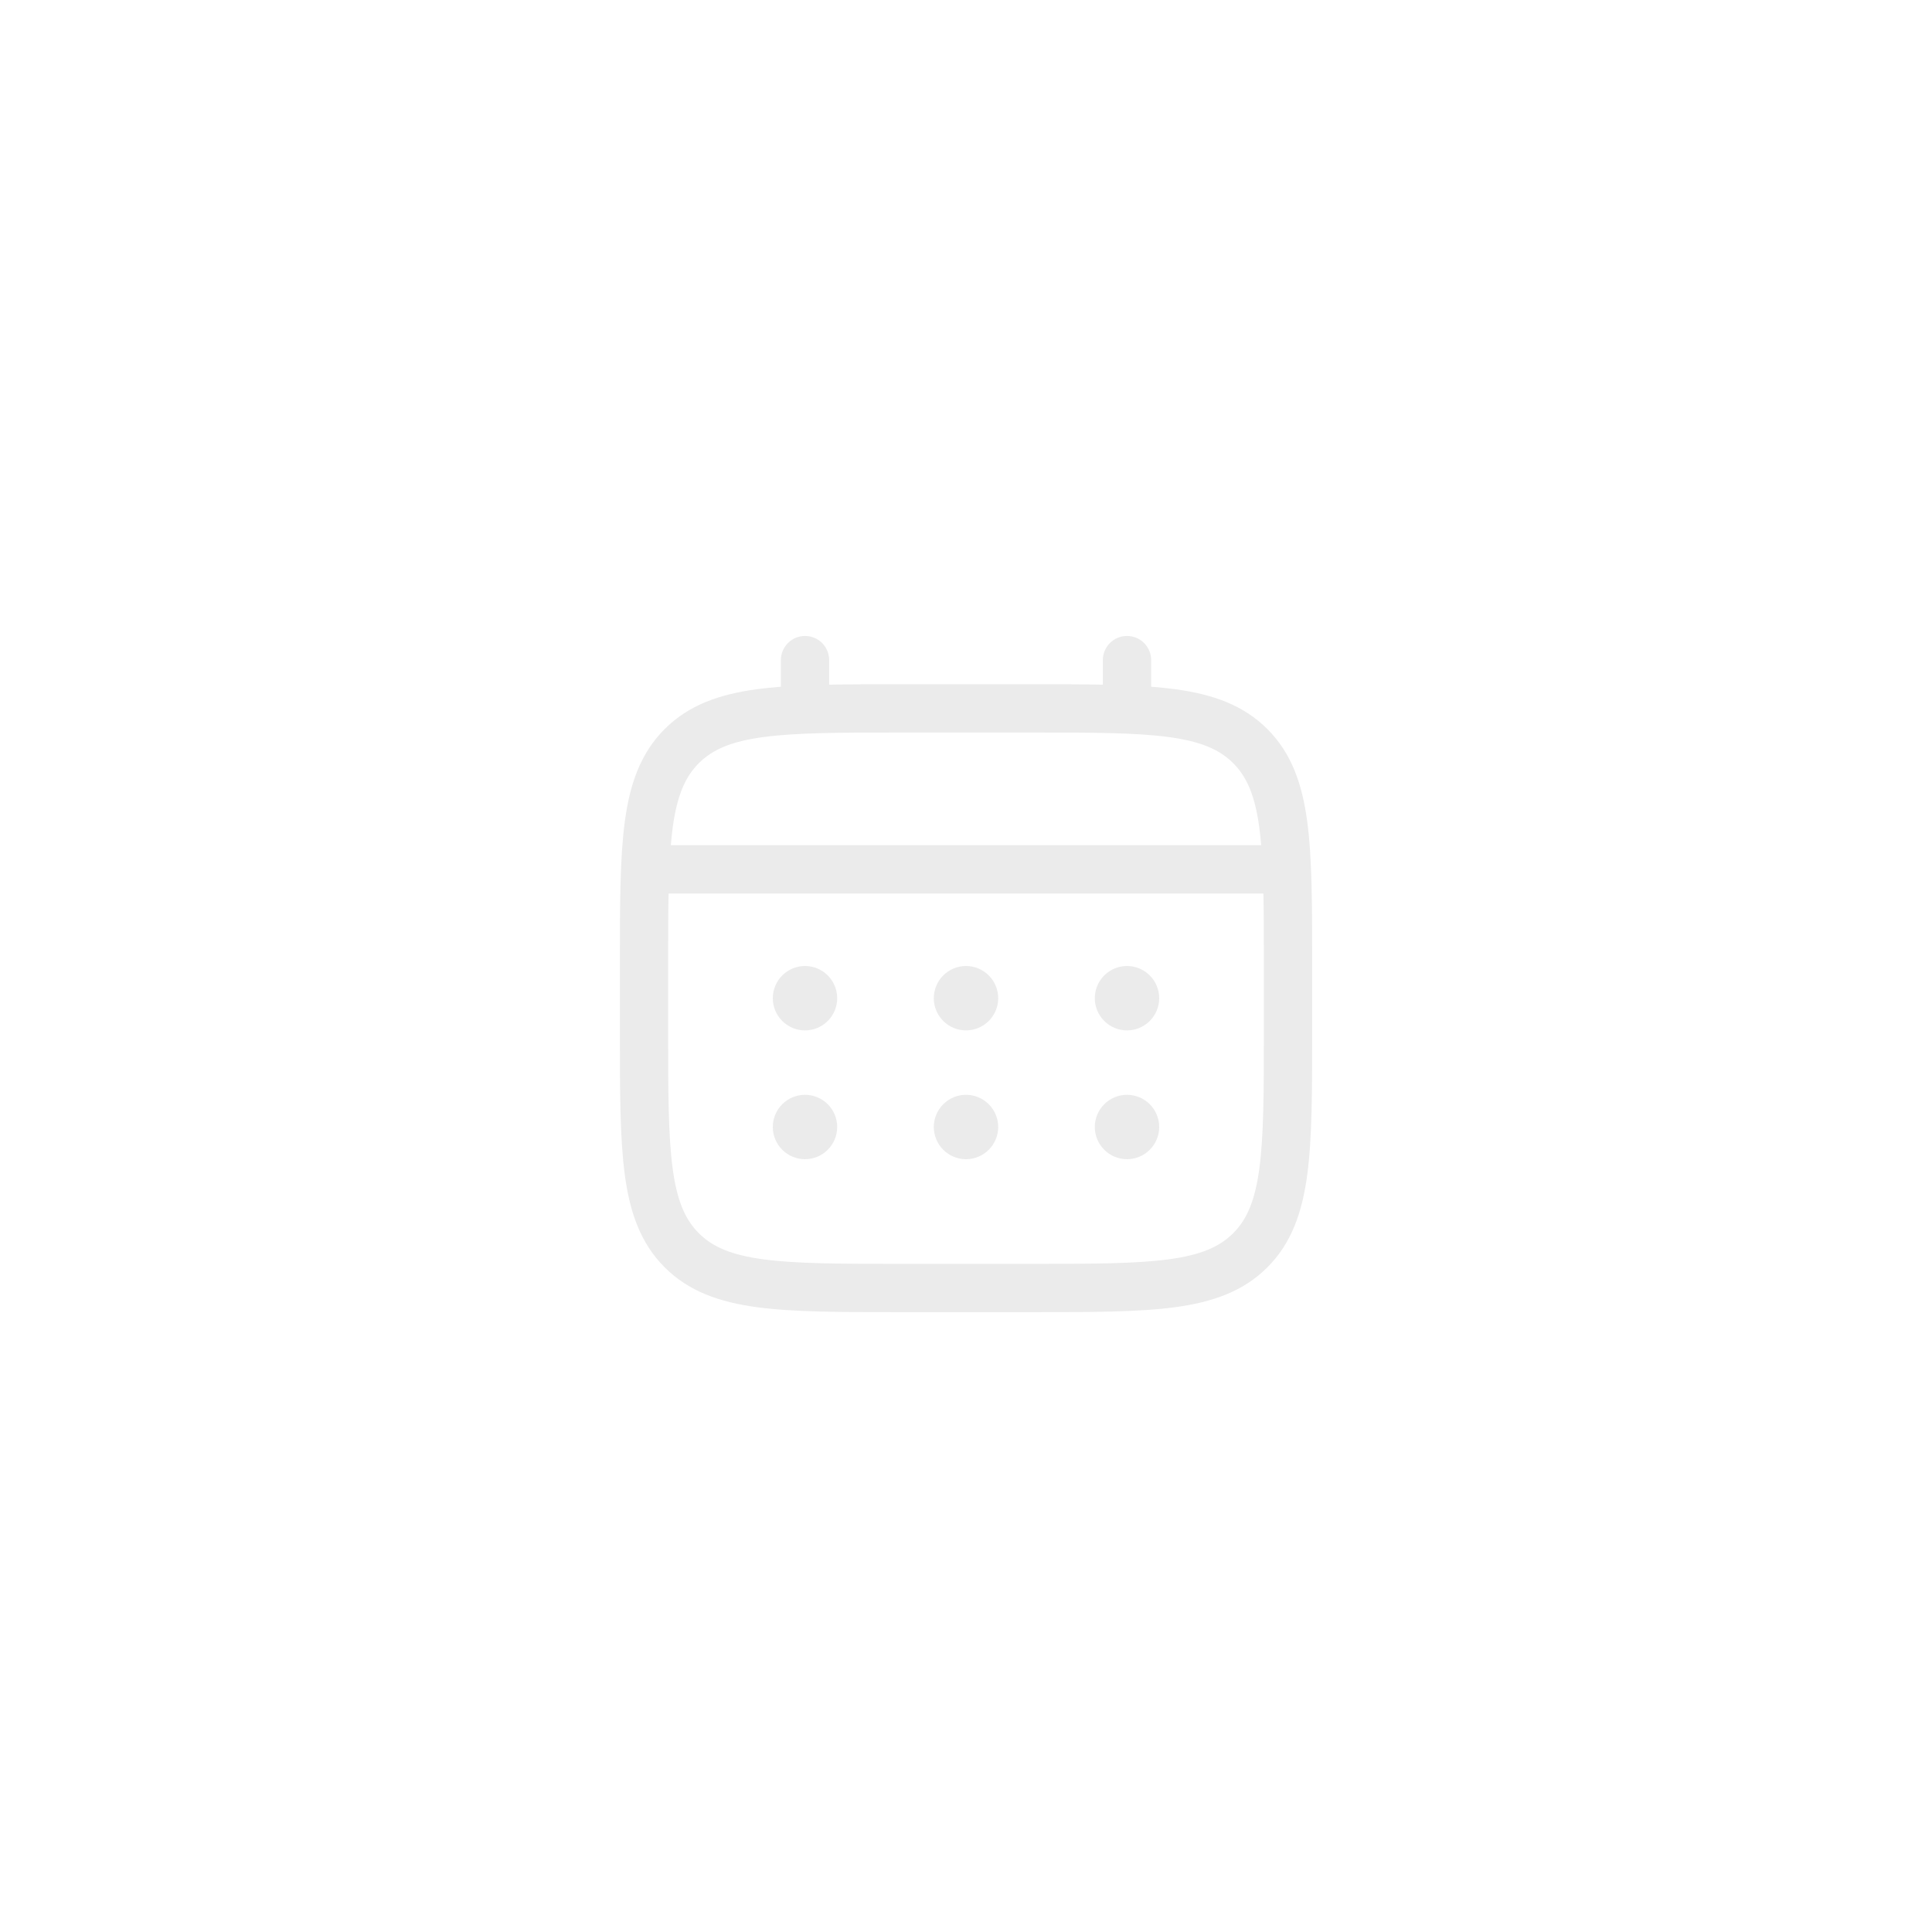
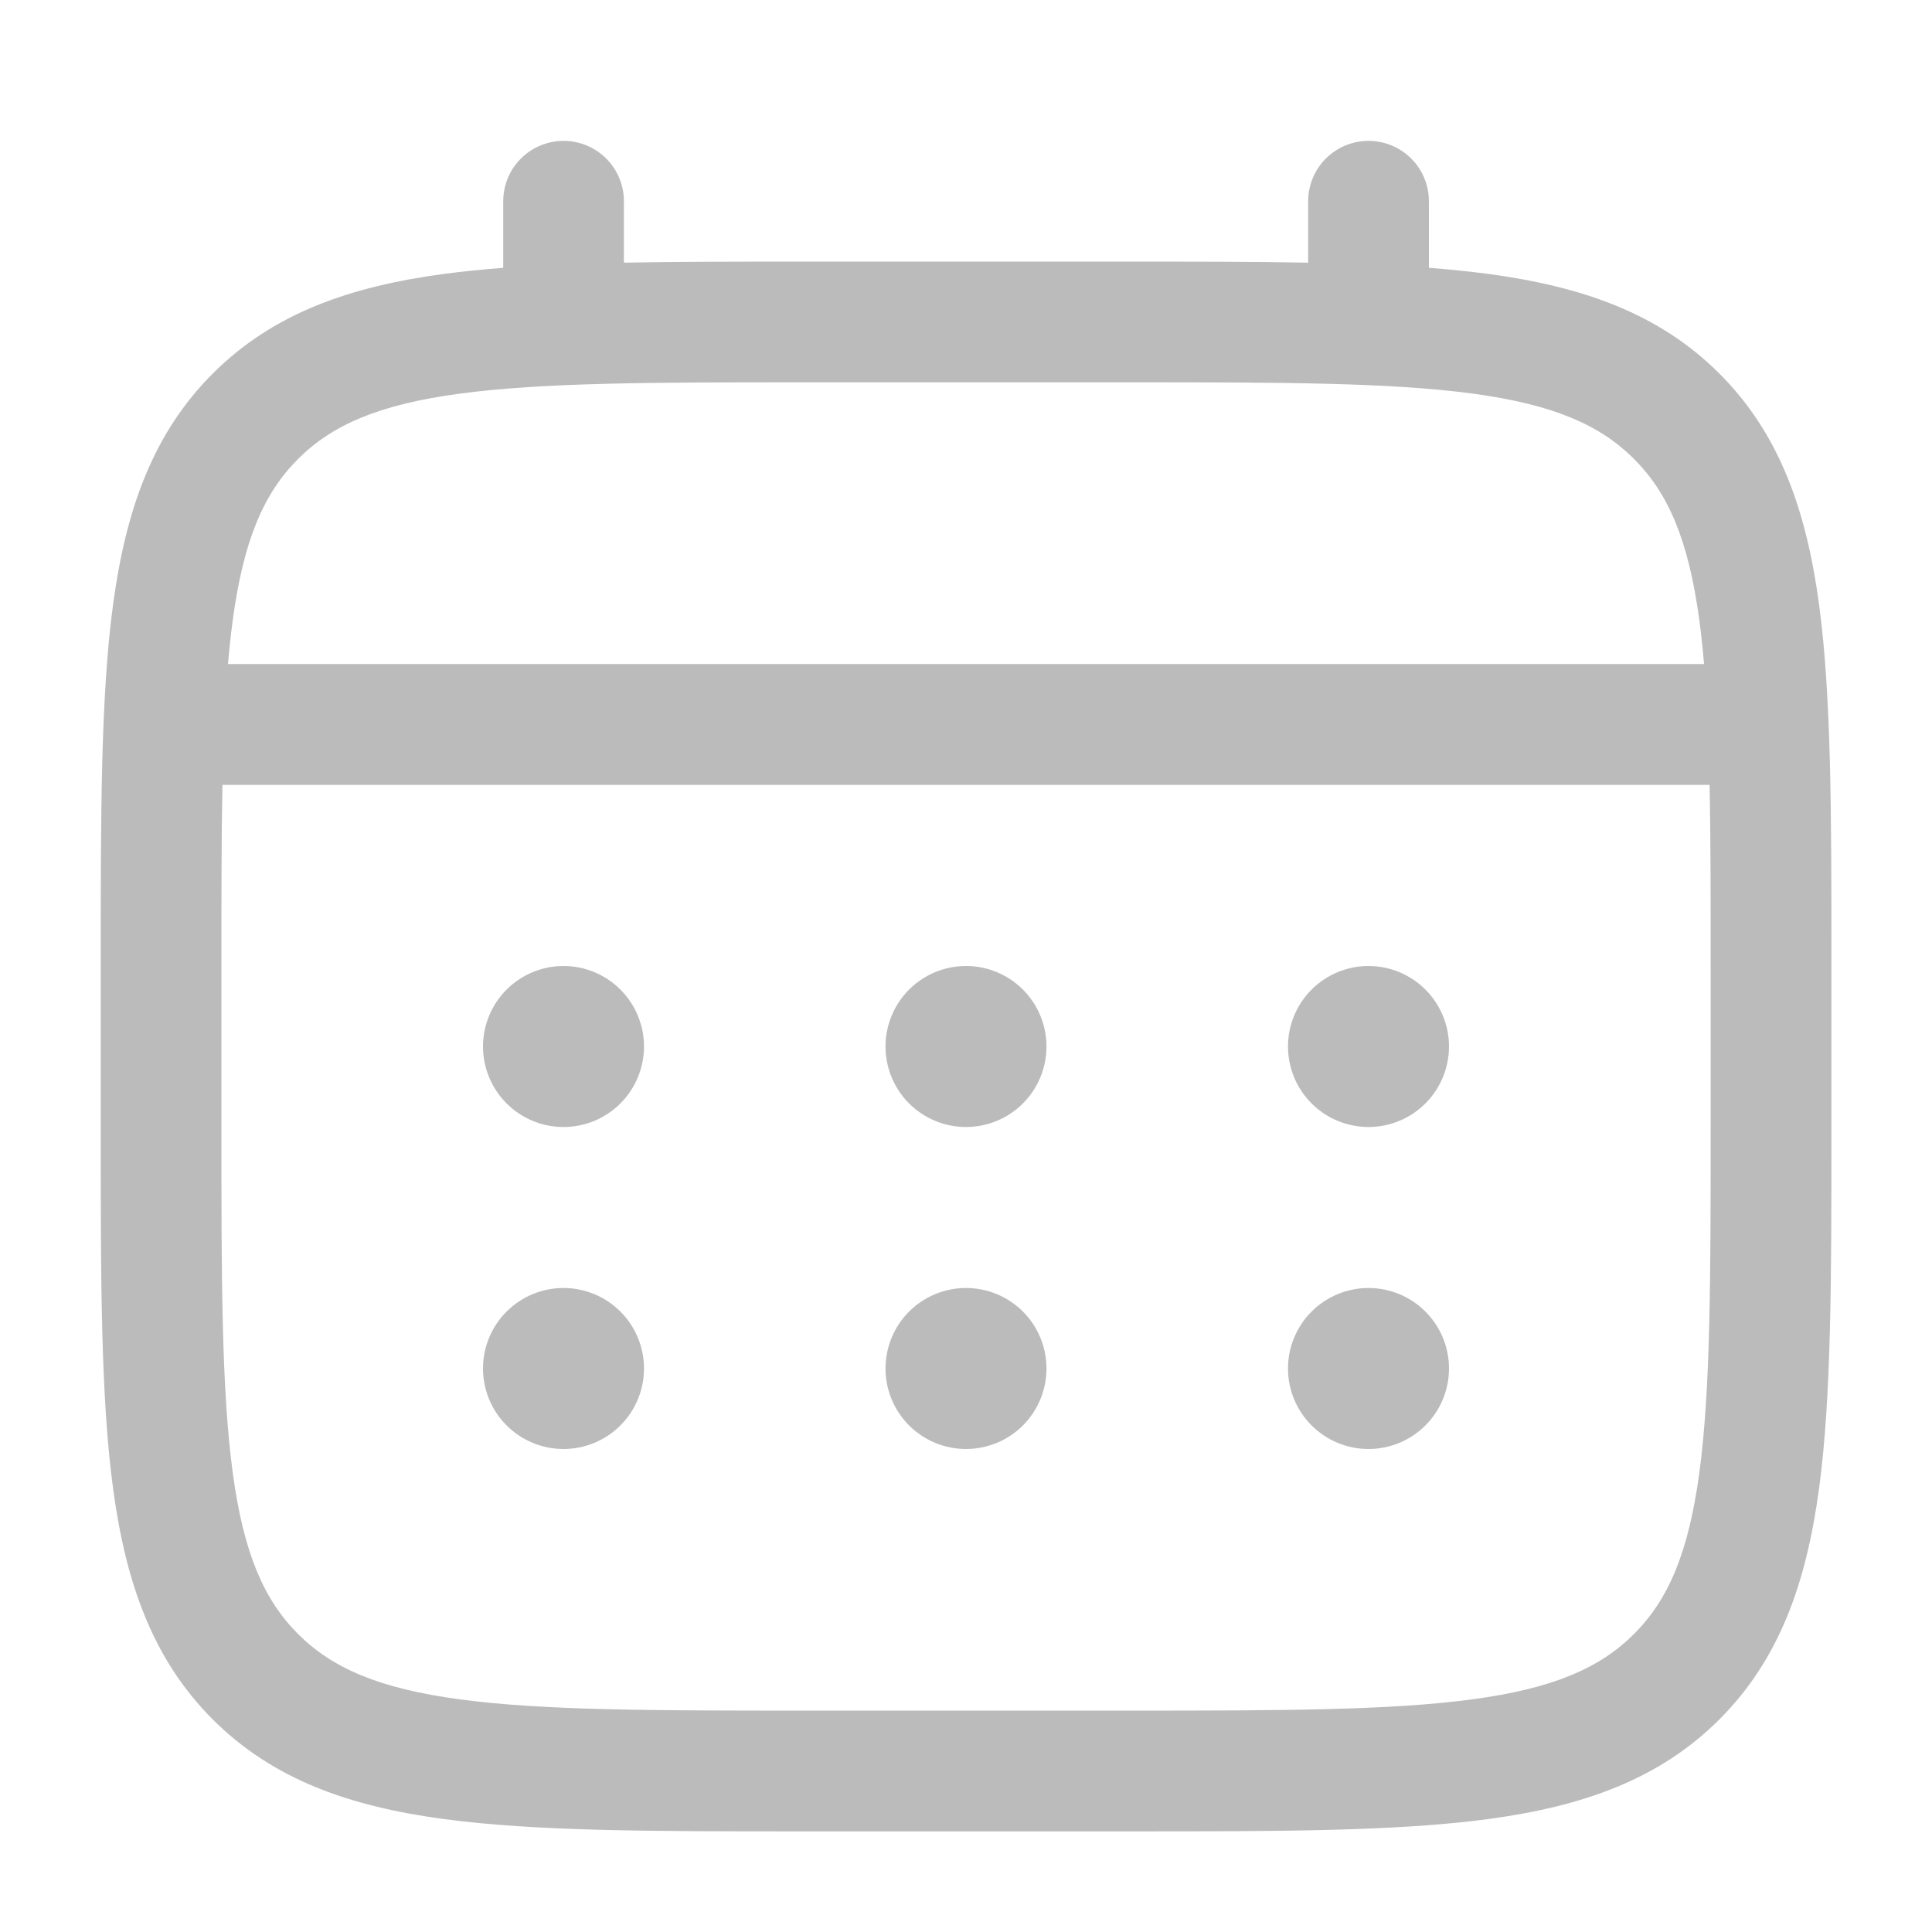
- <svg xmlns="http://www.w3.org/2000/svg" width="500" zoomAndPan="magnify" viewBox="0 0 375 375" height="500" preserveAspectRatio="xMidYMid meet" version="1.0">
-   <path fill="#ebebeb" d="M 218.75 200 C 220.406 200 221.996 199.34 223.168 198.168 C 224.34 196.996 225 195.406 225 193.75 C 225 192.094 224.34 190.504 223.168 189.332 C 221.996 188.16 220.406 187.5 218.75 187.5 C 217.094 187.5 215.504 188.16 214.332 189.332 C 213.16 190.504 212.5 192.094 212.5 193.75 C 212.5 195.406 213.16 196.996 214.332 198.168 C 215.504 199.34 217.094 200 218.75 200 Z M 218.75 225 C 220.406 225 221.996 224.34 223.168 223.168 C 224.34 221.996 225 220.406 225 218.75 C 225 217.094 224.34 215.504 223.168 214.332 C 221.996 213.16 220.406 212.5 218.75 212.5 C 217.094 212.5 215.504 213.16 214.332 214.332 C 213.16 215.504 212.5 217.094 212.5 218.75 C 212.5 220.406 213.16 221.996 214.332 223.168 C 215.504 224.34 217.094 225 218.75 225 Z M 193.75 193.75 C 193.75 195.406 193.09 196.996 191.918 198.168 C 190.746 199.34 189.156 200 187.5 200 C 185.844 200 184.254 199.34 183.082 198.168 C 181.91 196.996 181.25 195.406 181.25 193.75 C 181.25 192.094 181.91 190.504 183.082 189.332 C 184.254 188.16 185.844 187.5 187.5 187.5 C 189.156 187.5 190.746 188.16 191.918 189.332 C 193.09 190.504 193.75 192.094 193.75 193.75 Z M 193.75 218.75 C 193.75 220.406 193.09 221.996 191.918 223.168 C 190.746 224.34 189.156 225 187.5 225 C 185.844 225 184.254 224.34 183.082 223.168 C 181.91 221.996 181.25 220.406 181.25 218.75 C 181.25 217.094 181.91 215.504 183.082 214.332 C 184.254 213.16 185.844 212.5 187.5 212.5 C 189.156 212.5 190.746 213.16 191.918 214.332 C 193.09 215.504 193.75 217.094 193.75 218.75 Z M 156.25 200 C 157.906 200 159.496 199.34 160.668 198.168 C 161.84 196.996 162.5 195.406 162.5 193.75 C 162.5 192.094 161.84 190.504 160.668 189.332 C 159.496 188.16 157.906 187.5 156.25 187.5 C 154.594 187.5 153.004 188.16 151.832 189.332 C 150.66 190.504 150 192.094 150 193.75 C 150 195.406 150.66 196.996 151.832 198.168 C 153.004 199.34 154.594 200 156.25 200 Z M 156.25 225 C 157.906 225 159.496 224.34 160.668 223.168 C 161.84 221.996 162.5 220.406 162.5 218.75 C 162.5 217.094 161.84 215.504 160.668 214.332 C 159.496 213.16 157.906 212.5 156.25 212.5 C 154.594 212.5 153.004 213.16 151.832 214.332 C 150.66 215.504 150 217.094 150 218.75 C 150 220.406 150.66 221.996 151.832 223.168 C 153.004 224.34 154.594 225 156.25 225 Z M 156.25 225 " fill-opacity="1" fill-rule="nonzero" />
-   <path fill="#ebebeb" d="M 156.25 123.438 C 157.492 123.438 158.688 123.93 159.566 124.809 C 160.445 125.688 160.938 126.883 160.938 128.125 L 160.938 132.895 C 165.074 132.812 169.633 132.812 174.645 132.812 L 200.352 132.812 C 205.371 132.812 209.926 132.812 214.062 132.895 L 214.062 128.125 C 214.062 126.883 214.559 125.688 215.438 124.809 C 216.316 123.93 217.508 123.438 218.75 123.438 C 219.992 123.438 221.188 123.93 222.066 124.809 C 222.945 125.688 223.438 126.883 223.438 128.125 L 223.438 133.293 C 225.062 133.418 226.602 133.578 228.059 133.77 C 235.383 134.758 241.312 136.832 245.996 141.508 C 250.668 146.188 252.746 152.117 253.73 159.445 C 254.688 166.57 254.688 175.664 254.688 187.148 L 254.688 200.352 C 254.688 211.836 254.688 220.938 253.73 228.055 C 252.746 235.383 250.668 241.312 245.996 245.992 C 241.312 250.668 235.383 252.742 228.059 253.73 C 220.934 254.688 211.84 254.688 200.352 254.688 L 174.656 254.688 C 163.168 254.688 154.07 254.688 146.949 253.73 C 139.625 252.742 133.695 250.668 129.012 245.992 C 124.34 241.312 122.262 235.383 121.277 228.055 C 120.32 220.93 120.32 211.836 120.32 200.352 L 120.32 187.148 C 120.32 175.664 120.32 166.562 121.277 159.445 C 122.262 152.117 124.34 146.188 129.012 141.508 C 133.695 136.832 139.625 134.758 146.949 133.77 C 148.41 133.578 149.949 133.418 151.57 133.293 L 151.57 128.125 C 151.57 126.883 152.062 125.691 152.941 124.812 C 153.816 123.934 155.008 123.438 156.25 123.438 Z M 148.188 143.062 C 141.906 143.906 138.281 145.492 135.637 148.137 C 132.996 150.781 131.406 154.406 130.562 160.688 C 130.422 161.75 130.301 162.871 130.199 164.055 L 244.801 164.055 C 244.699 162.871 244.578 161.746 244.438 160.68 C 243.594 154.398 242.008 150.773 239.363 148.133 C 236.719 145.488 233.094 143.898 226.809 143.055 C 220.387 142.195 211.918 142.18 200 142.18 L 175 142.18 C 163.082 142.18 154.621 142.199 148.188 143.062 Z M 129.688 187.5 C 129.688 182.164 129.688 177.52 129.77 173.438 L 245.23 173.438 C 245.312 177.52 245.312 182.164 245.312 187.5 L 245.312 200 C 245.312 211.918 245.301 220.387 244.438 226.812 C 243.594 233.094 242.008 236.719 239.363 239.363 C 236.719 242.008 233.094 243.594 226.809 244.438 C 220.387 245.301 211.918 245.312 200 245.312 L 175 245.312 C 163.082 245.312 154.621 245.301 148.188 244.438 C 141.906 243.594 138.281 242.008 135.637 239.363 C 132.996 236.719 131.406 233.094 130.562 226.805 C 129.699 220.387 129.688 211.918 129.688 200 Z M 129.688 187.5 " fill-opacity="1" fill-rule="evenodd" />
+ <svg xmlns="http://www.w3.org/2000/svg" width="92" height="92" viewBox="0 0 92 92" fill="none">
+   <path d="M65.167 53.667C66.183 53.667 67.158 53.263 67.877 52.544C68.596 51.825 69 50.85 69 49.833C69 48.817 68.596 47.842 67.877 47.123C67.158 46.404 66.183 46 65.167 46C64.15 46 63.175 46.404 62.456 47.123C61.737 47.842 61.333 48.817 61.333 49.833C61.333 50.85 61.737 51.825 62.456 52.544C63.175 53.263 64.15 53.667 65.167 53.667ZM65.167 69C66.183 69 67.158 68.596 67.877 67.877C68.596 67.158 69 66.183 69 65.167C69 64.15 68.596 63.175 67.877 62.456C67.158 61.737 66.183 61.333 65.167 61.333C64.15 61.333 63.175 61.737 62.456 62.456C61.737 63.175 61.333 64.15 61.333 65.167C61.333 66.183 61.737 67.158 62.456 67.877C63.175 68.596 64.15 69 65.167 69ZM49.833 49.833C49.833 50.85 49.429 51.825 48.711 52.544C47.992 53.263 47.017 53.667 46 53.667C44.983 53.667 44.008 53.263 43.289 52.544C42.571 51.825 42.167 50.85 42.167 49.833C42.167 48.817 42.571 47.842 43.289 47.123C44.008 46.404 44.983 46 46 46C47.017 46 47.992 46.404 48.711 47.123C49.429 47.842 49.833 48.817 49.833 49.833ZM49.833 65.167C49.833 66.183 49.429 67.158 48.711 67.877C47.992 68.596 47.017 69 46 69C44.983 69 44.008 68.596 43.289 67.877C42.571 67.158 42.167 66.183 42.167 65.167C42.167 64.15 42.571 63.175 43.289 62.456C44.008 61.737 44.983 61.333 46 61.333C47.017 61.333 47.992 61.737 48.711 62.456C49.429 63.175 49.833 64.15 49.833 65.167ZM26.833 53.667C27.85 53.667 28.825 53.263 29.544 52.544C30.263 51.825 30.667 50.85 30.667 49.833C30.667 48.817 30.263 47.842 29.544 47.123C28.825 46.404 27.85 46 26.833 46C25.817 46 24.842 46.404 24.123 47.123C23.404 47.842 23 48.817 23 49.833C23 50.85 23.404 51.825 24.123 52.544C24.842 53.263 25.817 53.667 26.833 53.667ZM26.833 69C27.85 69 28.825 68.596 29.544 67.877C30.263 67.158 30.667 66.183 30.667 65.167C30.667 64.15 30.263 63.175 29.544 62.456C28.825 61.737 27.85 61.333 26.833 61.333C25.817 61.333 24.842 61.737 24.123 62.456C23.404 63.175 23 64.15 23 65.167C23 66.183 23.404 67.158 24.123 67.877C24.842 68.596 25.817 69 26.833 69Z" fill="#BBBBBB" />
+   <path fill-rule="evenodd" clip-rule="evenodd" d="M26.835 6.708C27.597 6.708 28.328 7.011 28.868 7.55C29.407 8.089 29.71 8.821 29.71 9.583V12.508C32.247 12.458 35.042 12.458 38.116 12.458H53.883C56.961 12.458 59.755 12.458 62.293 12.508V9.583C62.293 8.821 62.596 8.089 63.135 7.55C63.674 7.011 64.406 6.708 65.168 6.708C65.93 6.708 66.662 7.011 67.201 7.55C67.74 8.089 68.043 8.821 68.043 9.583V12.753C69.04 12.83 69.984 12.927 70.876 13.044C75.368 13.65 79.006 14.923 81.877 17.79C84.745 20.661 86.017 24.299 86.623 28.792C87.21 33.162 87.21 38.739 87.21 45.785V53.881C87.21 60.927 87.21 66.508 86.623 70.874C86.017 75.367 84.745 79.005 81.877 81.876C79.006 84.743 75.368 86.016 70.876 86.621C66.506 87.208 60.928 87.208 53.883 87.208H38.124C31.078 87.208 25.497 87.208 21.131 86.621C16.638 86.016 13 84.743 10.129 81.876C7.262 79.005 5.989 75.367 5.383 70.874C4.797 66.504 4.797 60.927 4.797 53.881V45.785C4.797 38.739 4.797 33.158 5.383 28.792C5.989 24.299 7.262 20.661 10.129 17.79C13 14.923 16.638 13.65 21.131 13.044C22.025 12.927 22.969 12.83 23.963 12.753V9.583C23.963 8.821 24.266 8.09 24.804 7.551C25.343 7.012 26.073 6.709 26.835 6.708ZM21.89 18.745C18.037 19.262 15.814 20.236 14.192 21.857C12.571 23.479 11.597 25.702 11.08 29.555C10.993 30.206 10.919 30.895 10.857 31.621H81.145C81.084 30.895 81.01 30.205 80.923 29.551C80.406 25.698 79.432 23.475 77.81 21.854C76.189 20.232 73.966 19.258 70.109 18.741C66.172 18.212 60.978 18.204 53.668 18.204H38.335C31.024 18.204 25.834 18.216 21.89 18.745ZM10.543 46C10.543 42.726 10.543 39.878 10.593 37.375H81.41C81.46 39.878 81.46 42.726 81.46 46V53.666C81.46 60.977 81.452 66.171 80.923 70.111C80.406 73.964 79.432 76.187 77.81 77.809C76.189 79.43 73.966 80.404 70.109 80.921C66.172 81.45 60.978 81.458 53.668 81.458H38.335C31.024 81.458 25.834 81.45 21.89 80.921C18.037 80.404 15.814 79.43 14.192 77.809C12.571 76.187 11.597 73.964 11.08 70.108C10.551 66.171 10.543 60.977 10.543 53.666V46Z" fill="#BBBBBB" />
</svg>
